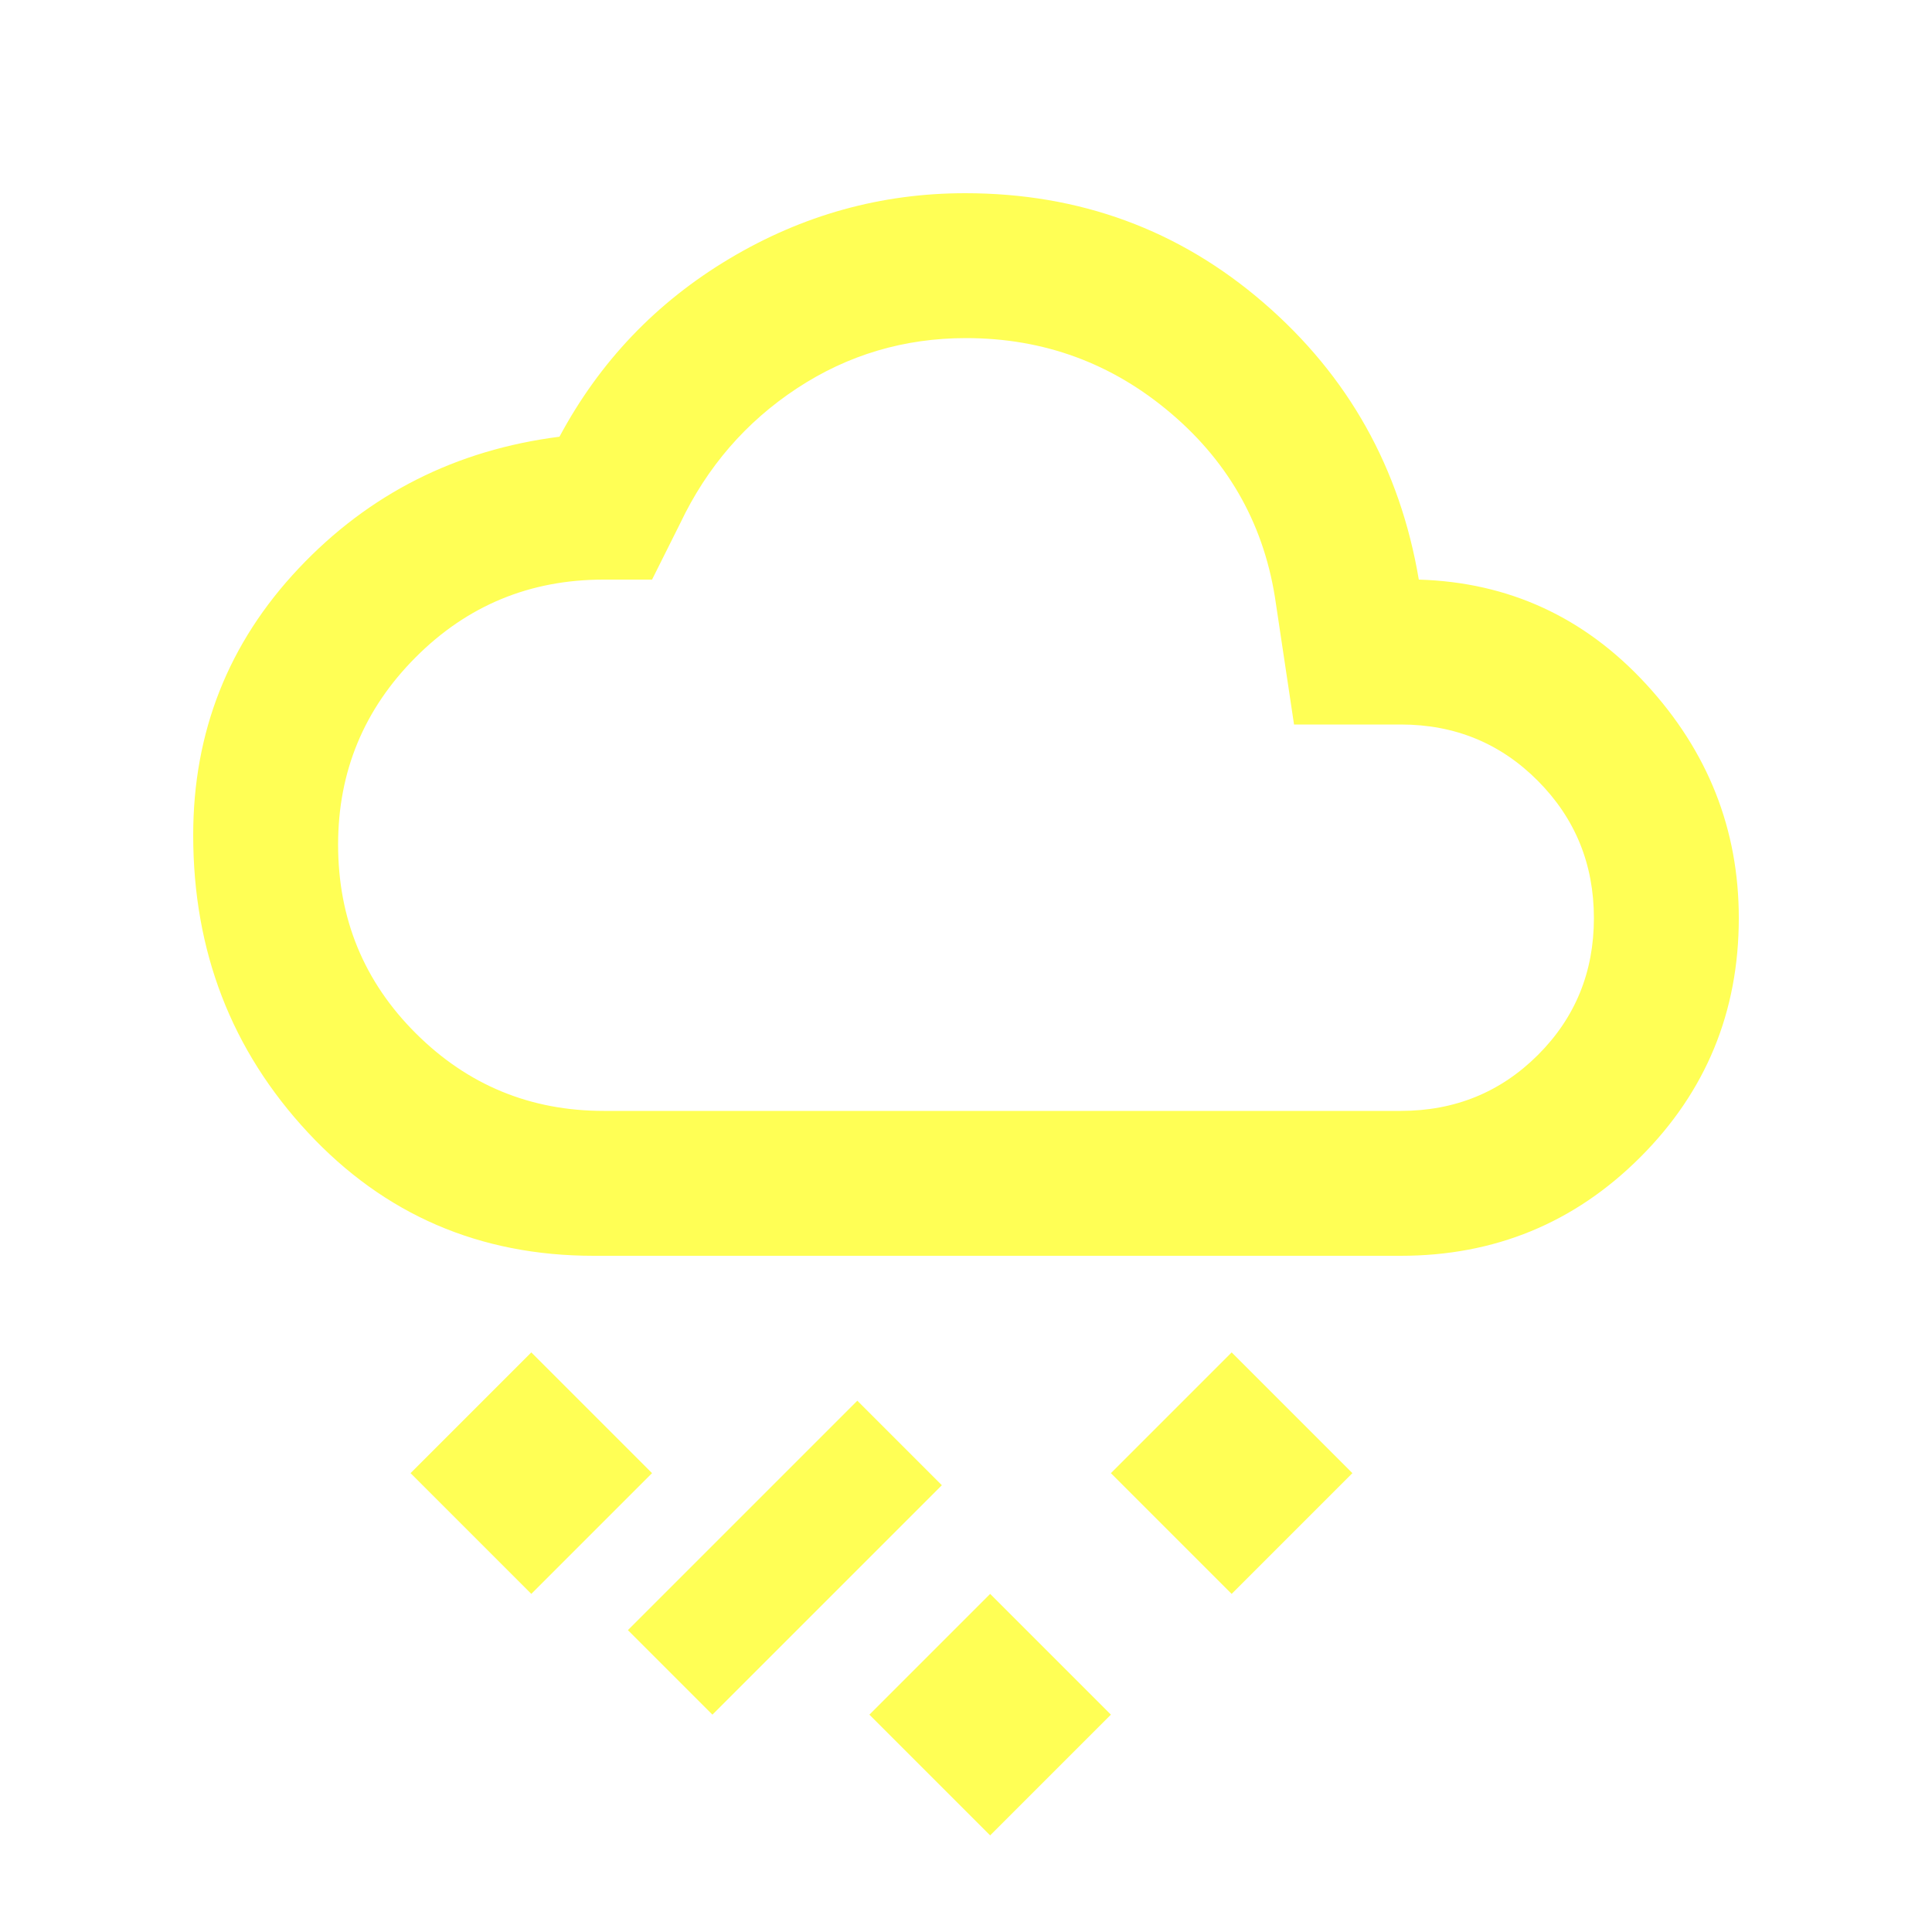
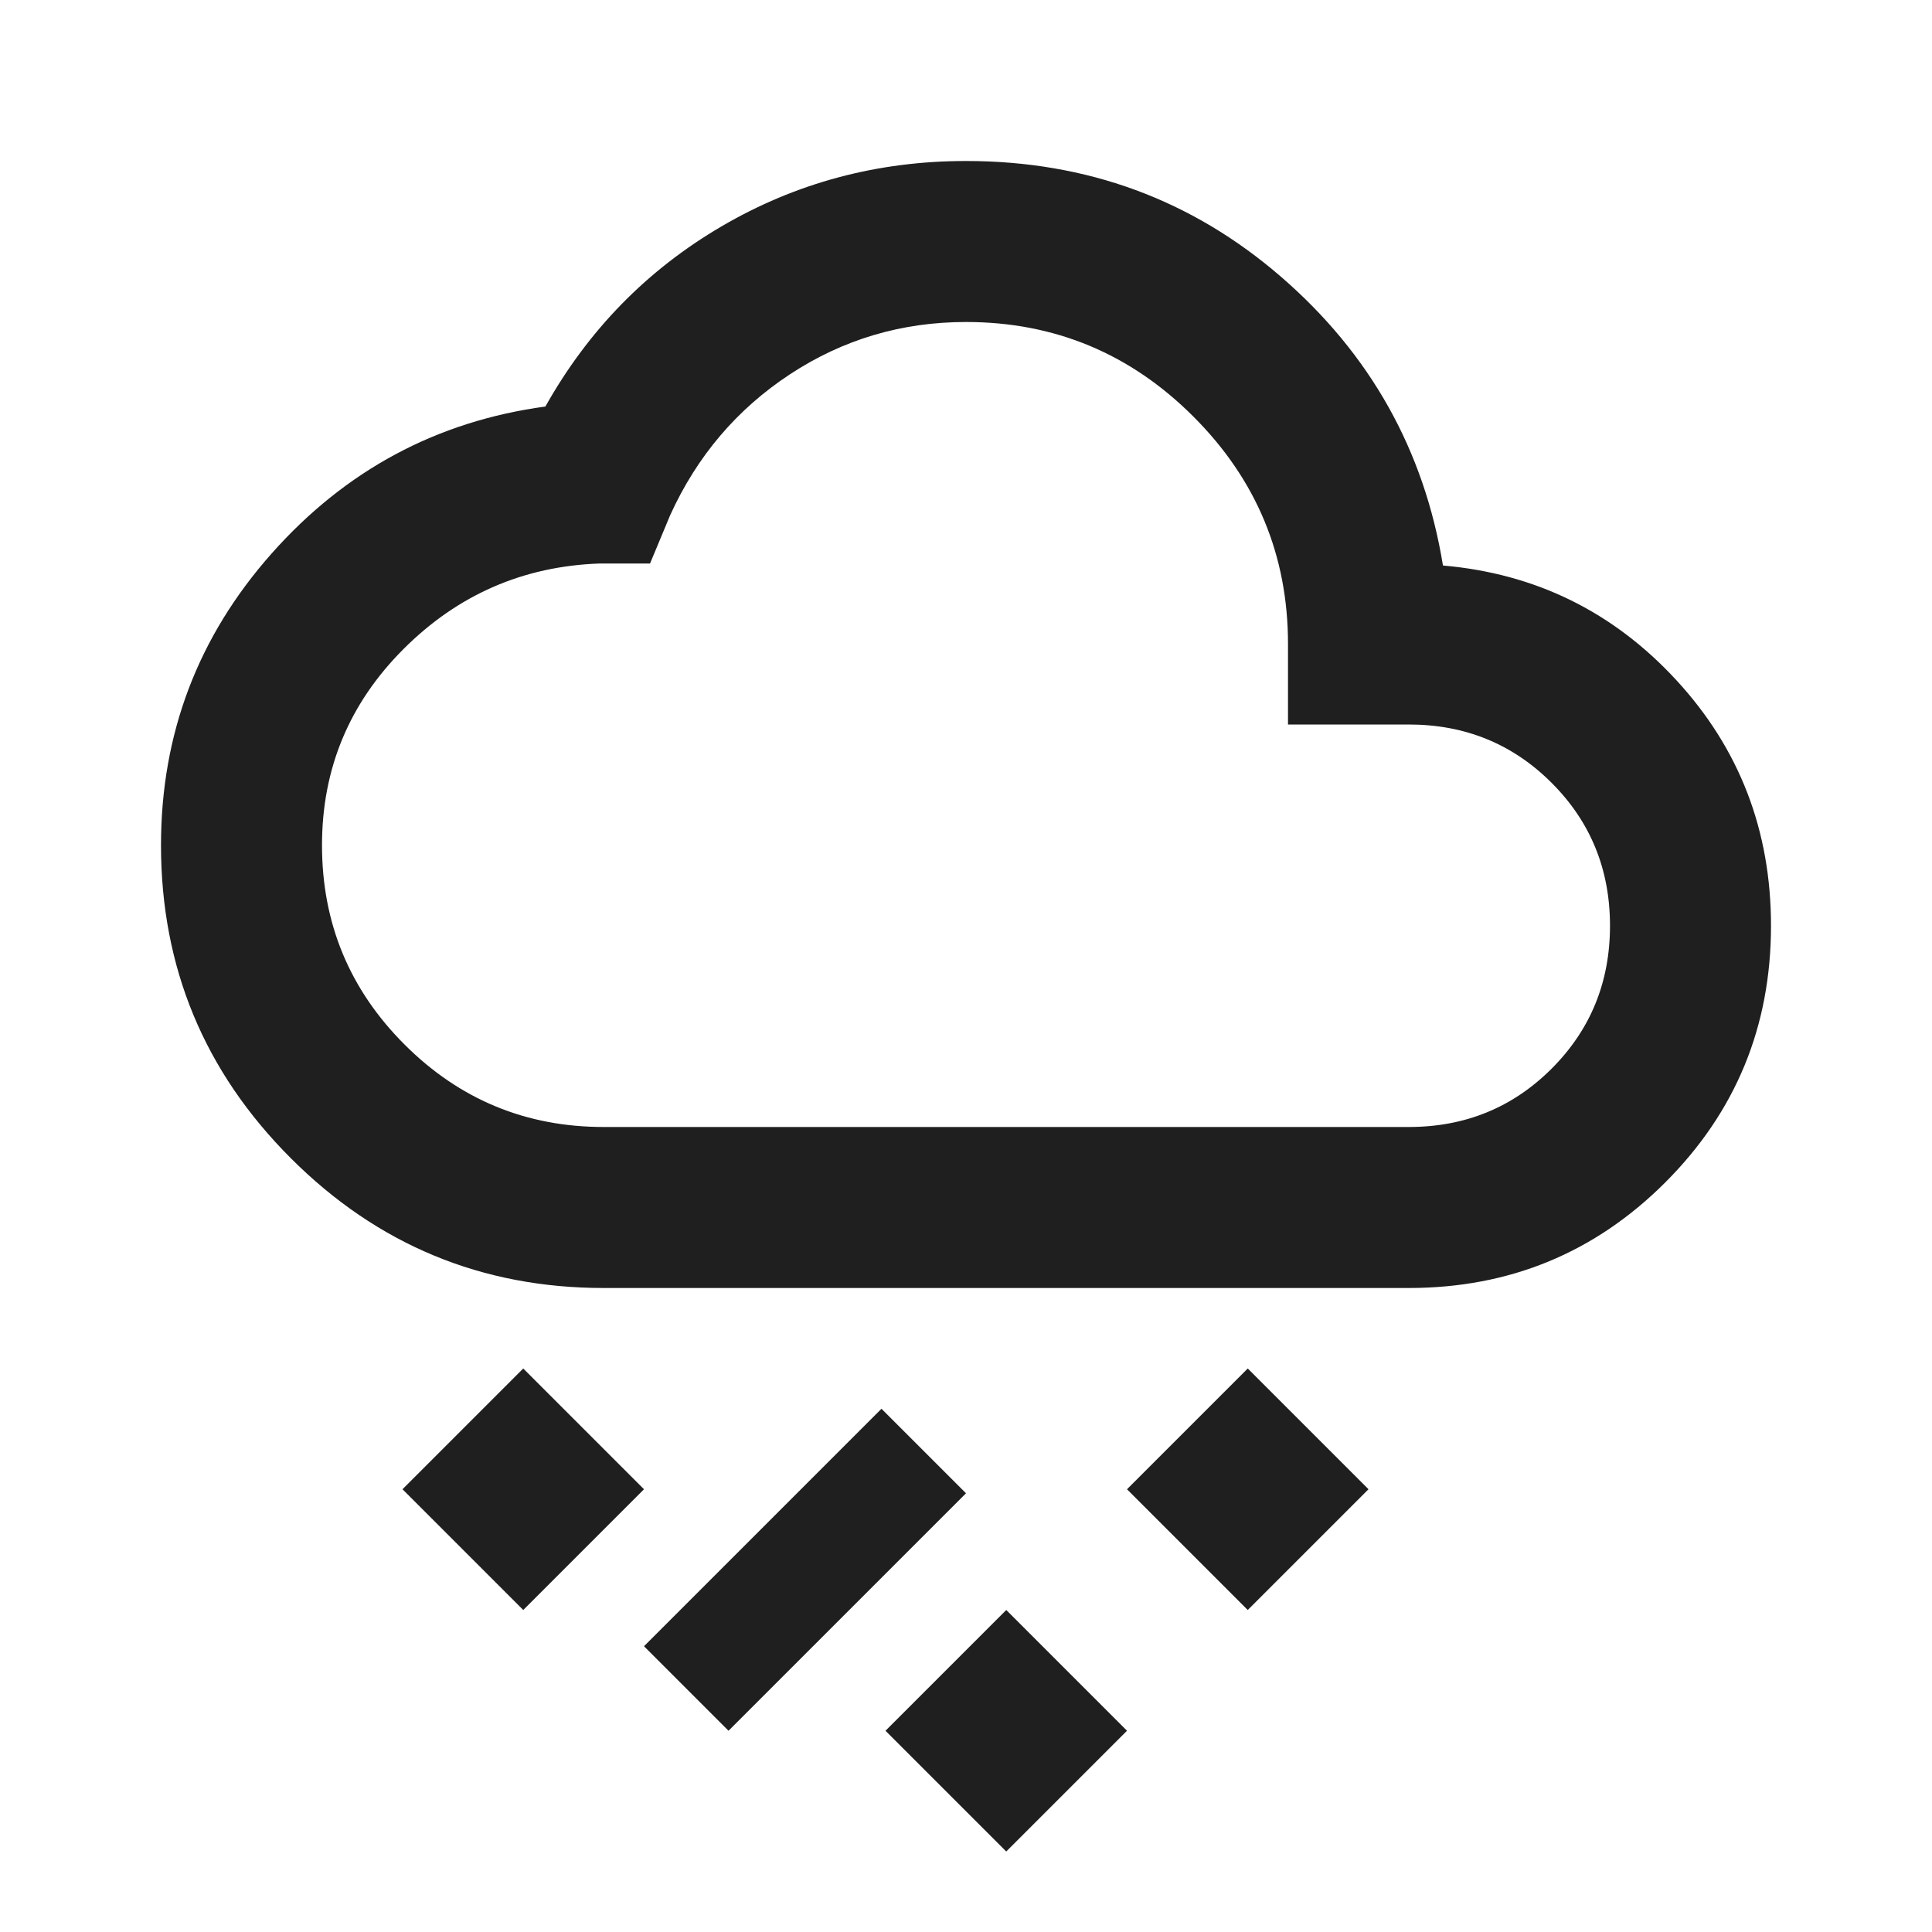
- <svg xmlns="http://www.w3.org/2000/svg" height="20px" viewBox="0 -960 960 960" width="20px" fill="#FFFF55">
-   <path d="m492-48-60-60 60-60 60 60-60 60Zm-138-60-42-42 114-114 42 42-114 114Zm258-60-60-60 60-60 60 60-60 60Zm-348 0-60-60 60-60 60 60-60 60Zm31-168q-85 0-142-61.27Q96-458.55 96-545q0-77 52.41-132.57Q200.82-733.14 278-743q30-56 84.5-88.5T479.57-864q85.33 0 148.38 54.5T705-672q67 2 113 52t46 116.19q0 69.92-49 118.87Q766-336 696-336H295Zm5-72h396q40.32 0 68.16-27.77 27.84-27.78 27.84-68Q792-544 764.16-572q-27.84-28-68.16-28h-53l-9-60q-8-57-52-94.5T480-792q-46.11 0-84.06 25Q358-742 338-700l-14 28h-24.09q-54.91 0-93.41 38.64T168-540.34q0 55.34 38.66 93.84Q245.31-408 300-408Zm180-192Z" />
+ <svg xmlns="http://www.w3.org/2000/svg" height="24px" viewBox="0 -960 960 960" width="24px" fill="#1f1f1f">
+   <path d="m500-40-60-60 60-60 60 60-60 60Zm-138-60-42-42 118-118 42 42-118 118Zm258-60-60-60 60-60 60 60-60 60Zm-360 0-60-60 60-60 60 60-60 60Zm40-160q-91 0-155.5-64.5T80-540q0-83 55-145t136-73q32-57 87.5-89.5T480-880q90 0 156.5 57.5T717-679q69 6 116 57t47 122q0 75-52.5 127.5T700-320H300Zm0-80h400q42 0 71-29t29-71q0-42-29-71t-71-29h-60v-40q0-66-47-113t-113-47q-48 0-87.5 26T333-704l-10 24h-25q-57 2-97.5 42.5T160-540q0 58 41 99t99 41Zm180-200Z" />
</svg>
